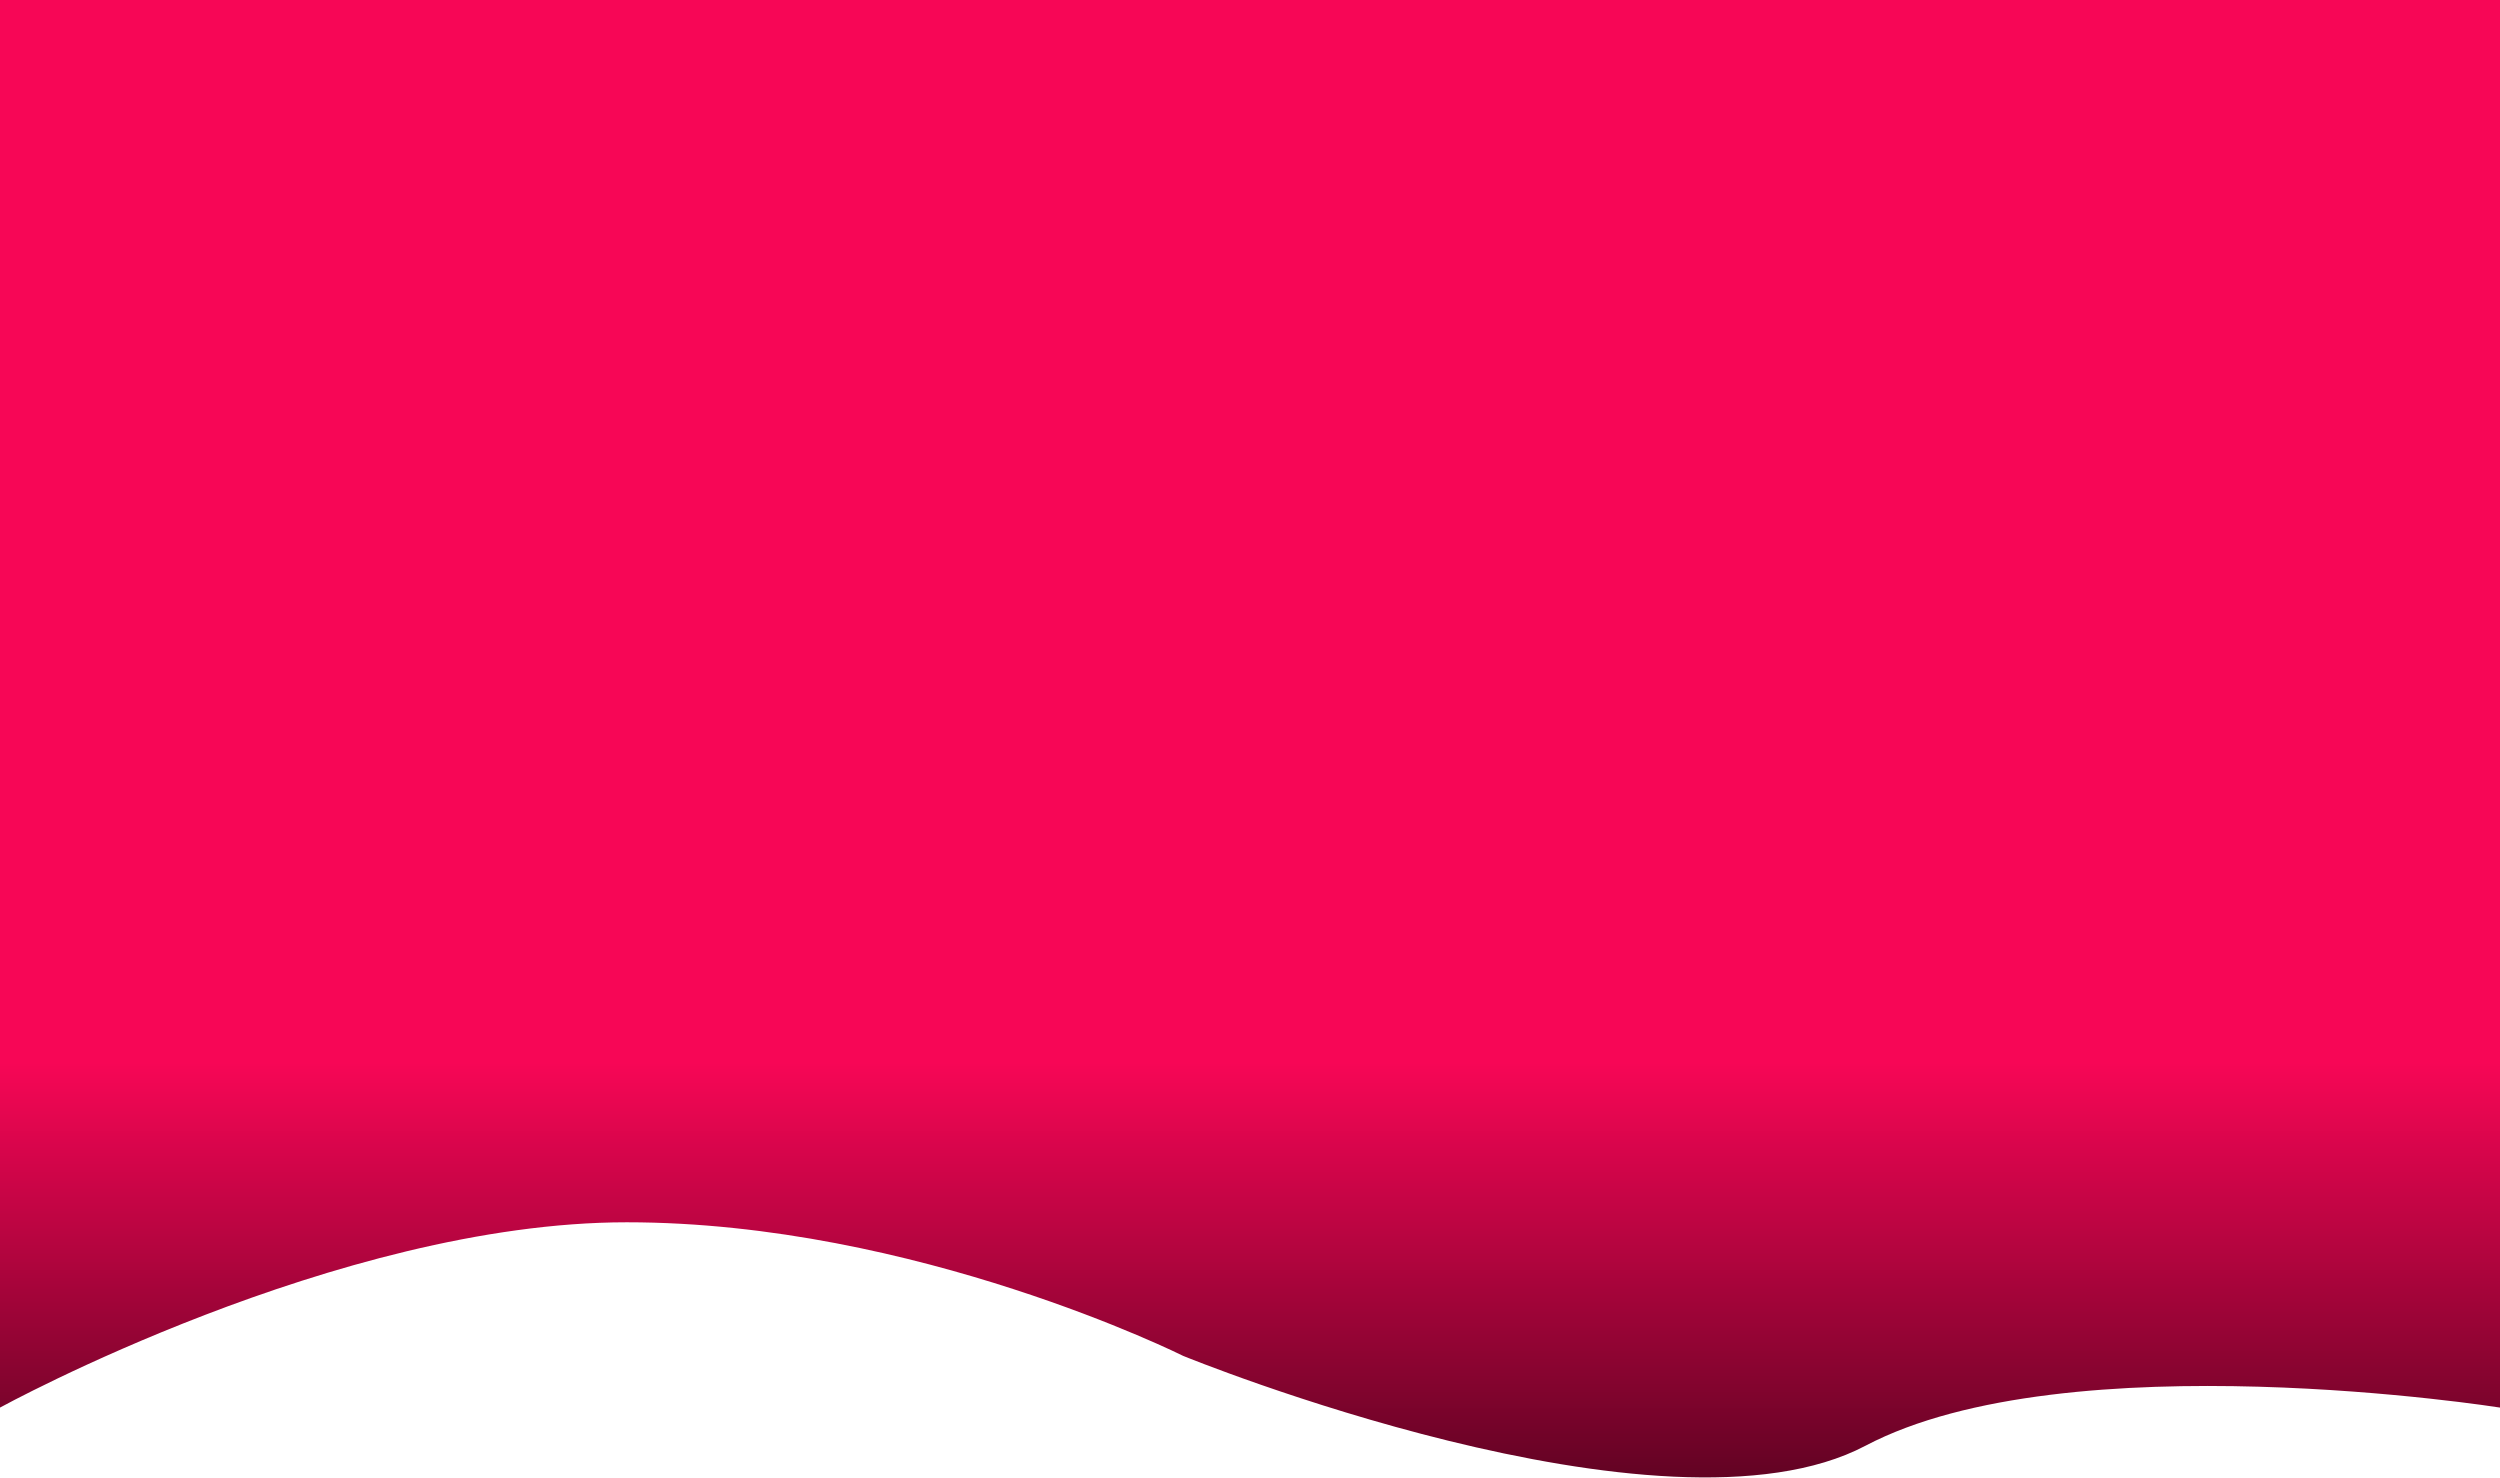
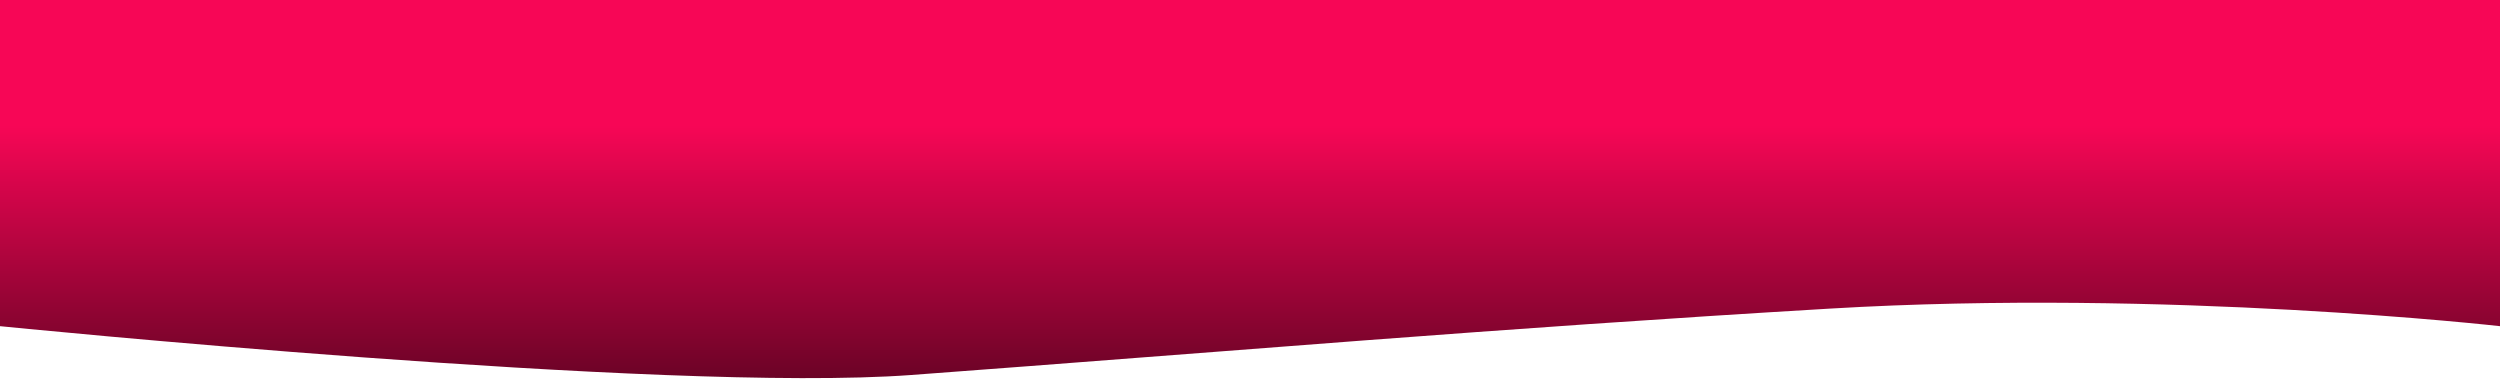
- <svg xmlns="http://www.w3.org/2000/svg" width="1440" height="851" viewBox="0 0 1440 851" fill="none">
-   <path d="M0 0H1440V810.765C1440 810.765 1191 771.372 1074.5 832.752C958 894.132 681.5 780.991 681.5 780.991C681.5 780.991 527.5 704.037 361 704.037C194.5 704.037 0 810.765 0 810.765V0Z" fill="url(#paint0_linear_104_9)" />
+ <svg xmlns="http://www.w3.org/2000/svg" width="1280" height="194" viewBox="0 0 1280 194" fill="none">
+   <path d="M0 0H1280V167C1280 167 1109.89 147.742 937 158C764.111 168.258 632.5 179.694 466.5 192C340.96 201.307 0 167 0 167V0Z" fill="url(#paint0_linear_205_2)" />
  <defs>
-     <linearGradient id="paint0_linear_104_9" x1="720" y1="0" x2="720" y2="851" gradientUnits="userSpaceOnUse">
-       <stop offset="0.719" stop-color="#F70656" />
+     <linearGradient id="paint0_linear_205_2" x1="639.999" y1="-1.14327e-07" x2="639.999" y2="202" gradientUnits="userSpaceOnUse">
+       <stop offset="0.318" stop-color="#F70656" />
      <stop offset="1" stop-color="#620323" />
    </linearGradient>
  </defs>
</svg>
